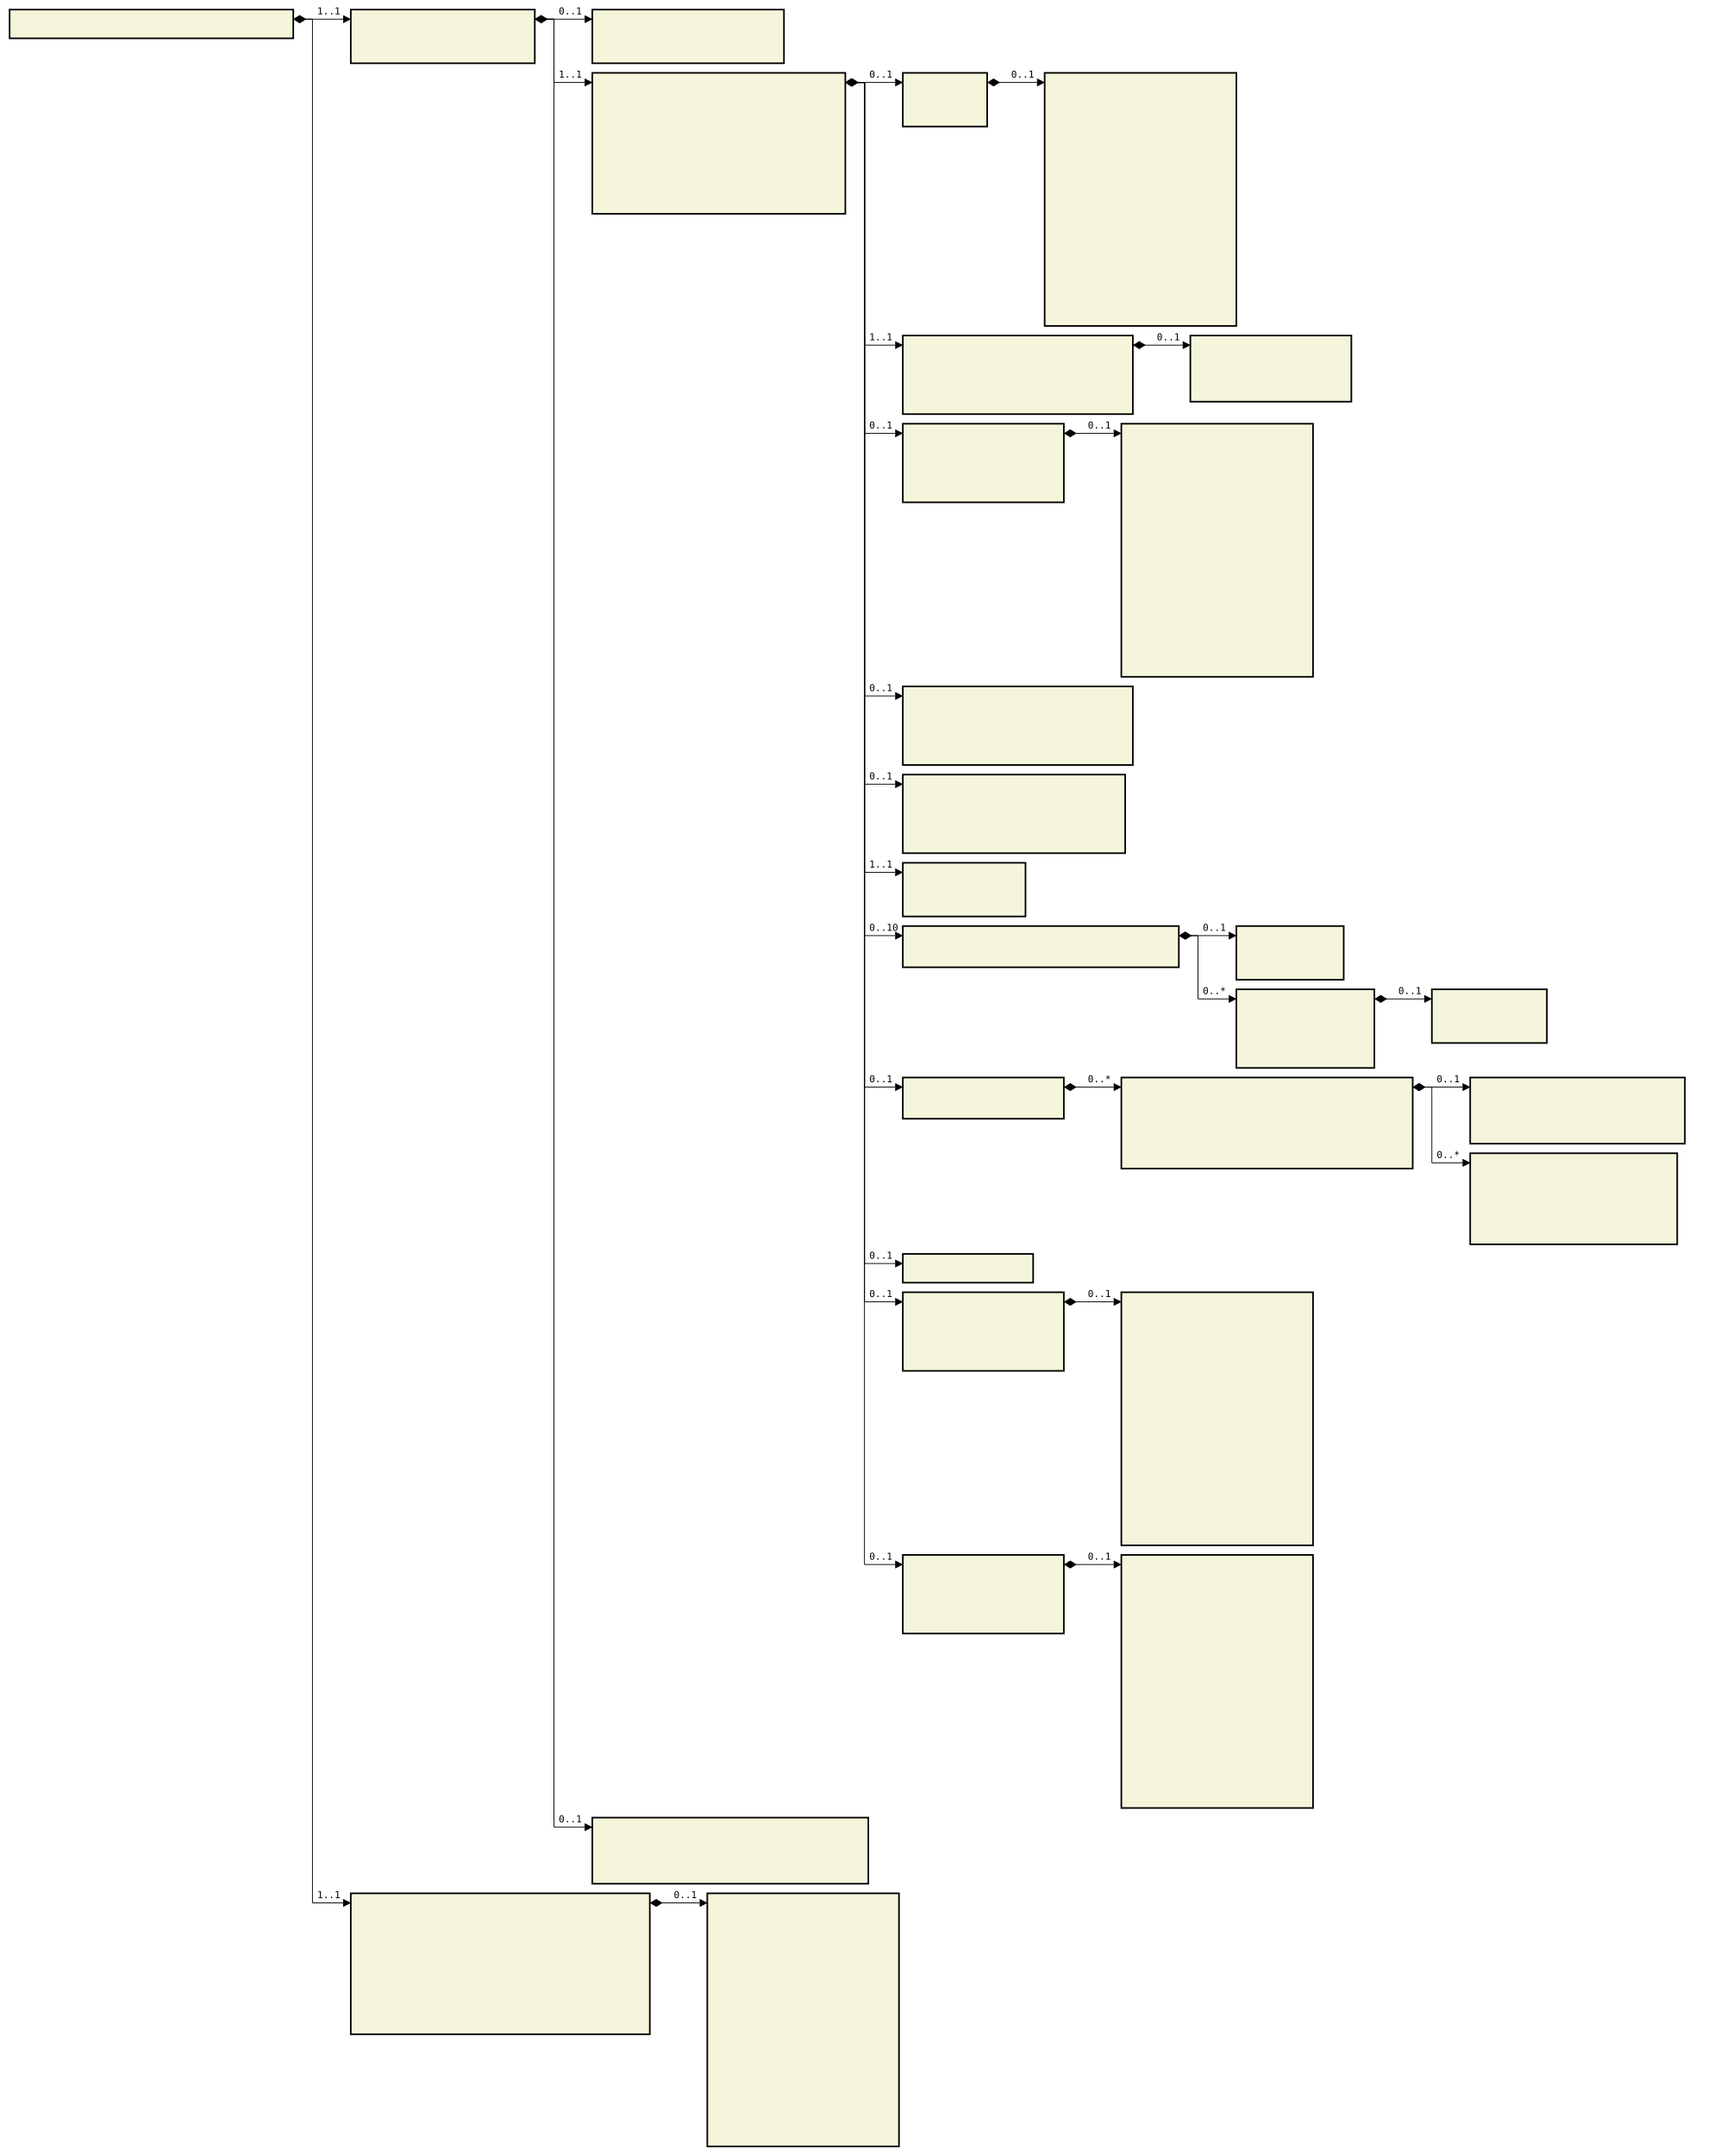
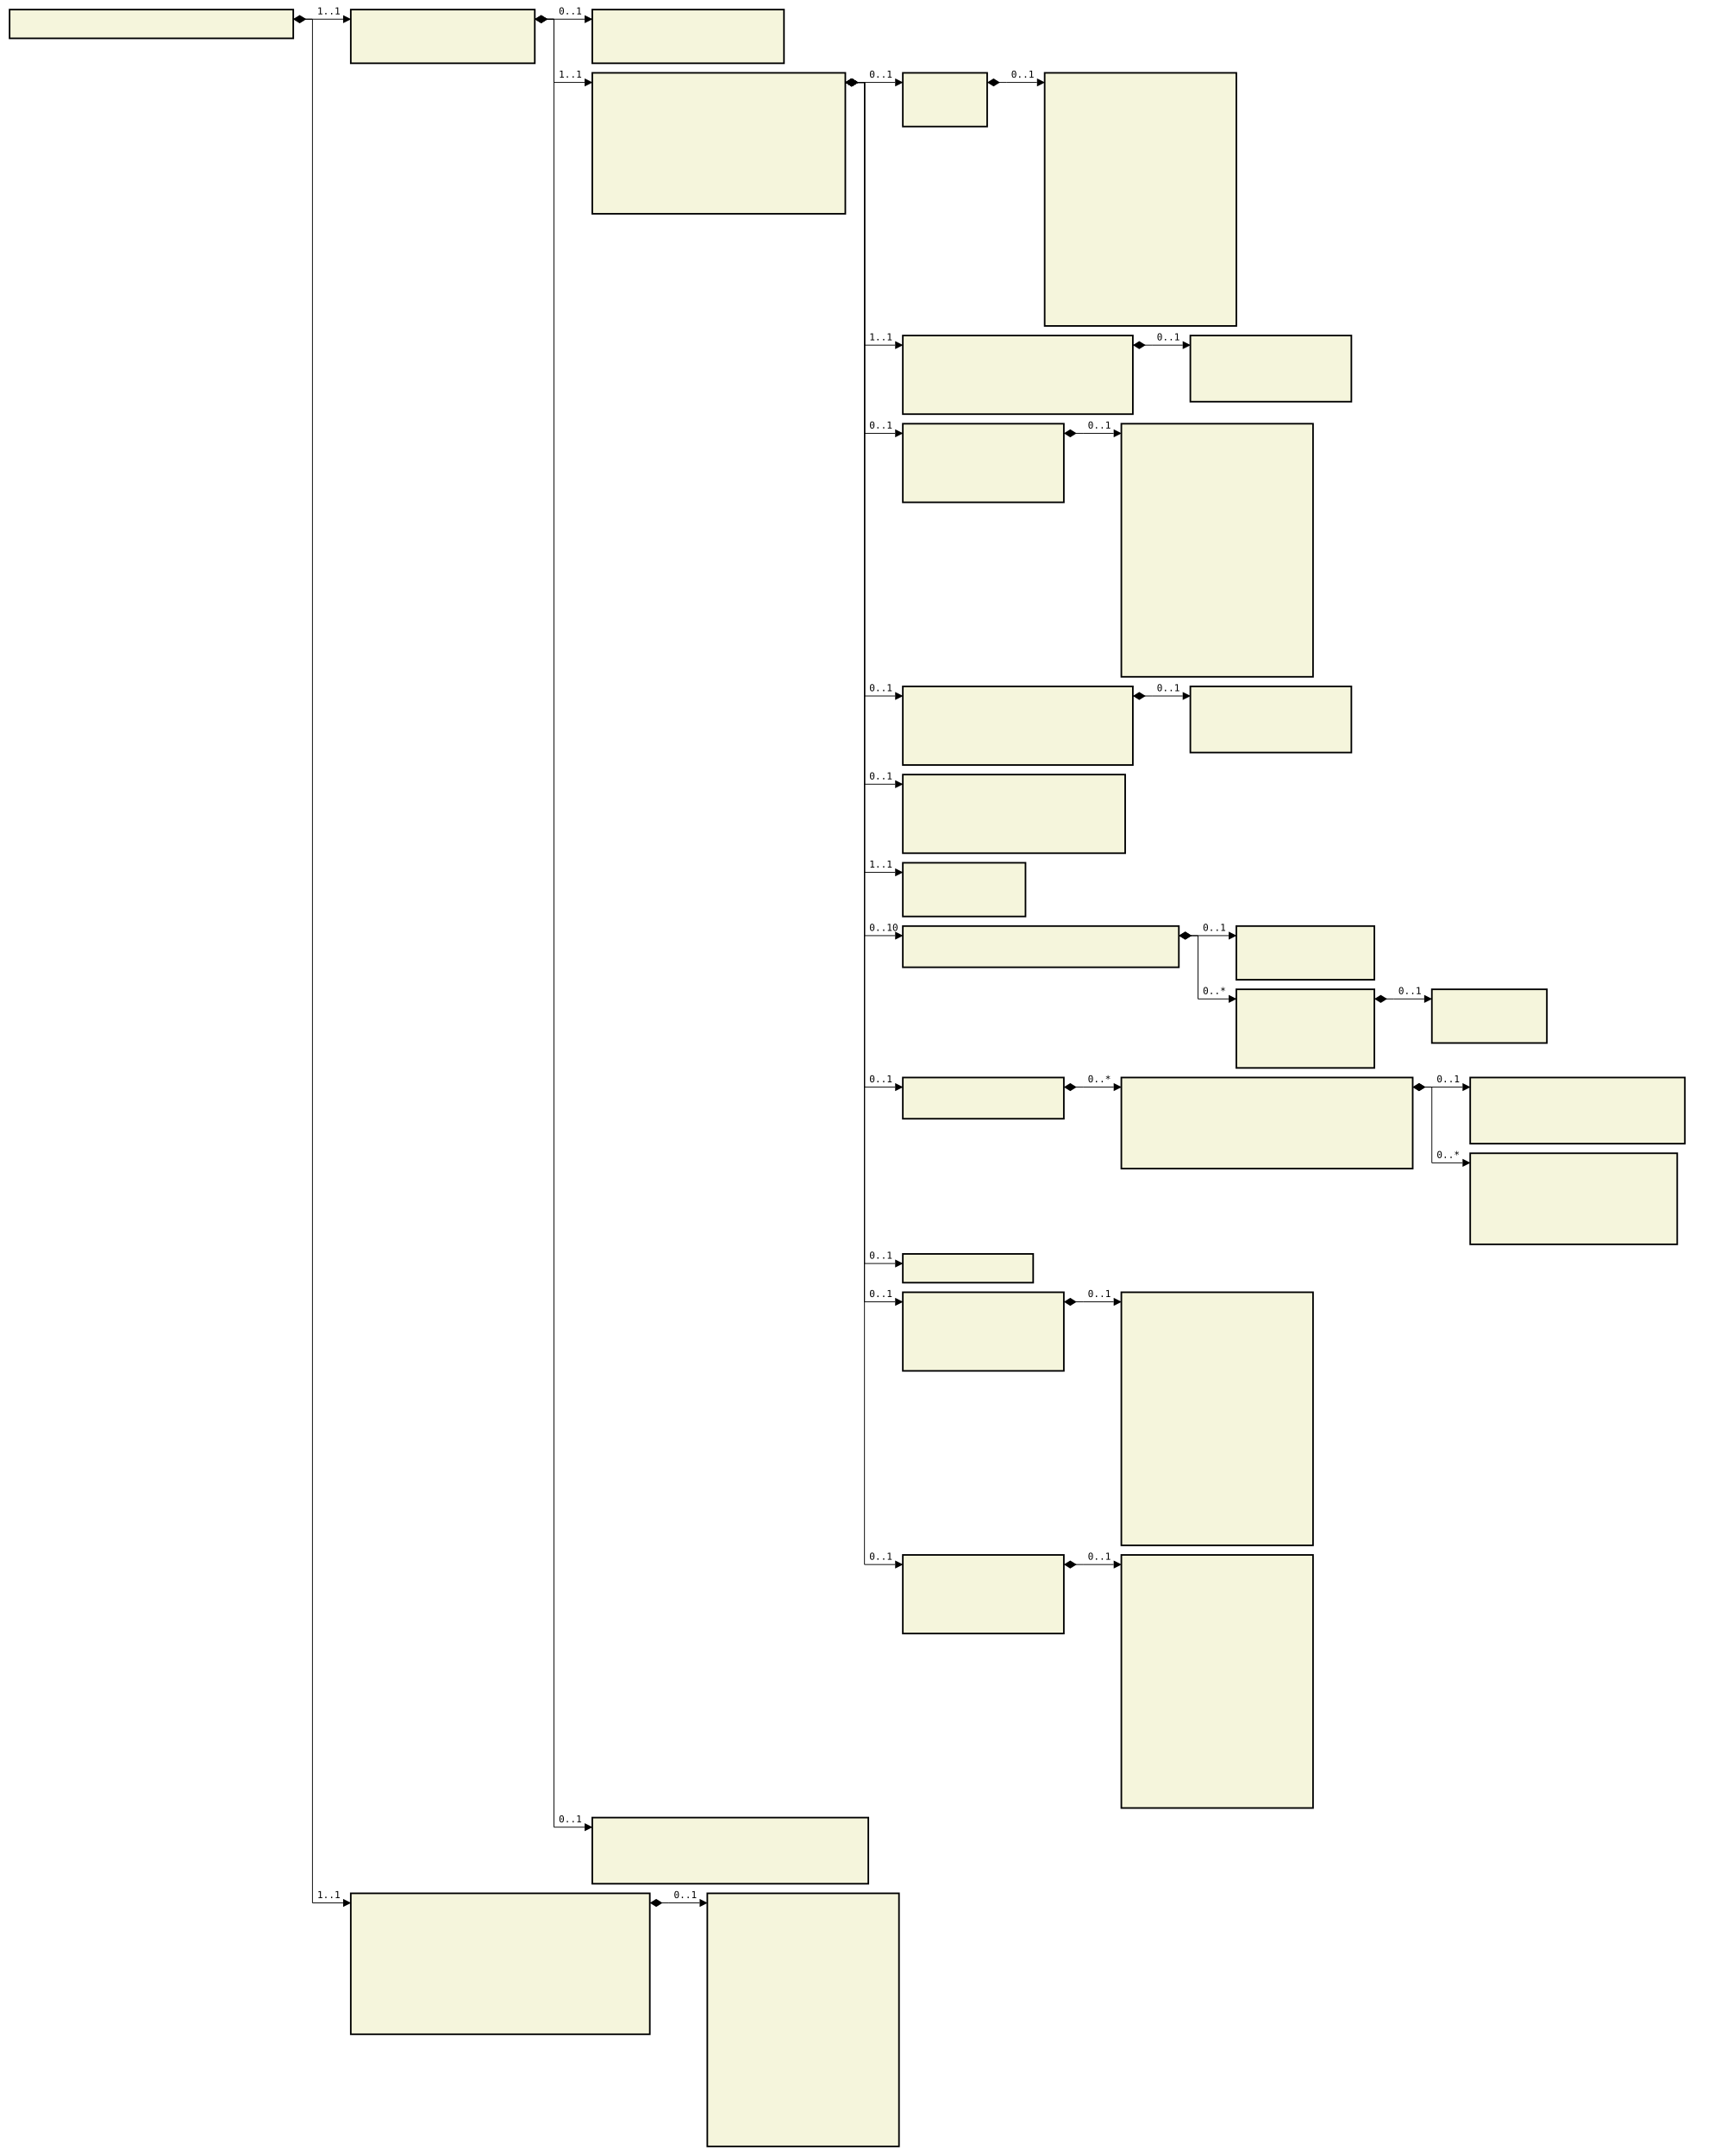
<svg xmlns="http://www.w3.org/2000/svg" font-family="monospace" width="180.8em" height="224.9em" style="background-color:white">
  <defs>
    <marker id="Triangle" viewBox="0 0 10 10" refX="0" refY="5" markerUnits="strokeWidth" markerWidth="15" markerHeight="10" orient="auto">
      <path d="M 0 0 L 10 5 L 0 10 z" />
    </marker>
    <marker id="Diamond" viewBox="0 0 16 10" refX="0" refY="5" markerUnits="strokeWidth" markerWidth="20" markerHeight="10" orient="auto">
      <path d="M 0 5 L 8 10 L 16 5 L 8 0 z" />
    </marker>
  </defs>
  <rect x="1em" y="1em" width="29.6em" height="3em" fill="beige" stroke="black" stroke-width="2" />
  <text style="font-weight:bold" text-anchor="middle" x="15.8em" y="2.3em" fill="black">
</text>
  <rect x="36.6em" y="1em" width="19.2em" height="5.6em" fill="beige" stroke="black" stroke-width="2" />
  <text style="font-weight:bold" text-anchor="middle" x="46.2em" y="2.3em" fill="black">
</text>
  <text x="37.6em" y="4.3em" fill="darkslateblue">
</text>
  <text x="37.6em" y="5.6em" fill="darkslateblue">
</text>
  <rect x="61.8em" y="1em" width="20em" height="5.6em" fill="beige" stroke="black" stroke-width="2" />
  <text style="font-weight:bold" text-anchor="middle" x="71.8em" y="2.3em" fill="black">
</text>
  <text x="62.8em" y="4.3em" fill="darkslateblue">
</text>
  <text x="62.8em" y="5.6em" fill="darkslateblue">
</text>
  <rect x="61.8em" y="7.6em" width="26.4em" height="14.7em" fill="beige" stroke="black" stroke-width="2" />
  <text style="font-weight:bold" text-anchor="middle" x="75em" y="8.9em" fill="black">
</text>
  <text x="62.8em" y="10.9em" fill="darkslateblue">
</text>
  <text x="62.8em" y="12.2em" fill="darkslateblue">
</text>
  <text x="62.8em" y="13.5em" fill="darkslateblue">
</text>
  <text x="62.8em" y="14.8em" fill="darkslateblue">
</text>
  <text x="62.8em" y="16.1em" fill="darkslateblue">
</text>
  <text x="62.8em" y="17.4em" fill="darkslateblue">
</text>
  <text x="62.8em" y="18.7em" fill="darkslateblue">
</text>
  <text x="62.8em" y="20em" fill="darkslateblue">
</text>
  <text x="62.8em" y="21.3em" fill="darkslateblue">
</text>
  <rect x="94.2em" y="7.6em" width="8.8em" height="5.6em" fill="beige" stroke="black" stroke-width="2" />
  <text style="font-weight:bold" text-anchor="middle" x="98.6em" y="8.9em" fill="black">
</text>
  <text x="95.2em" y="10.9em" fill="darkslateblue">
</text>
  <text x="95.2em" y="12.2em" fill="darkslateblue">
</text>
  <rect x="109em" y="7.6em" width="20em" height="26.4em" fill="beige" stroke="black" stroke-width="2" />
  <text style="font-weight:bold" text-anchor="middle" x="119em" y="8.9em" fill="black">
</text>
  <text x="110em" y="10.9em" fill="darkslateblue">
</text>
  <text x="110em" y="12.2em" fill="darkslateblue">
</text>
  <text x="110em" y="13.5em" fill="darkslateblue">
</text>
  <text x="110em" y="14.8em" fill="darkslateblue">
</text>
  <text x="110em" y="16.1em" fill="darkslateblue">
</text>
  <text x="110em" y="17.4em" fill="darkslateblue">
</text>
  <text x="110em" y="18.7em" fill="darkslateblue">
</text>
  <text x="110em" y="20em" fill="darkslateblue">
</text>
  <text x="110em" y="21.3em" fill="darkslateblue">
</text>
  <text x="110em" y="22.6em" fill="darkslateblue">
</text>
  <text x="110em" y="23.9em" fill="darkslateblue">
</text>
  <text x="110em" y="25.2em" fill="darkslateblue">
</text>
  <text x="110em" y="26.5em" fill="darkslateblue">
</text>
  <text x="110em" y="27.8em" fill="darkslateblue">
</text>
  <text x="110em" y="29.1em" fill="darkslateblue">
</text>
  <text x="110em" y="30.4em" fill="darkslateblue">
</text>
  <text x="110em" y="31.7em" fill="darkslateblue">
</text>
  <text x="110em" y="33em" fill="darkslateblue">
</text>
  <rect x="94.2em" y="35em" width="24em" height="8.2em" fill="beige" stroke="black" stroke-width="2" />
  <text style="font-weight:bold" text-anchor="middle" x="106.2em" y="36.3em" fill="black">
</text>
  <text x="95.2em" y="38.3em" fill="darkslateblue">
</text>
  <text x="95.2em" y="39.6em" fill="darkslateblue">
</text>
  <text x="95.2em" y="40.9em" fill="darkslateblue">
</text>
  <text x="95.2em" y="42.2em" fill="darkslateblue">
</text>
  <rect x="124.2em" y="35em" width="16.8em" height="6.9em" fill="beige" stroke="black" stroke-width="2" />
  <text style="font-weight:bold" text-anchor="middle" x="132.6em" y="36.3em" fill="black">
</text>
  <text x="125.2em" y="38.3em" fill="darkslateblue">
</text>
  <text x="125.2em" y="39.6em" fill="darkslateblue">
</text>
  <text x="125.2em" y="40.9em" fill="darkslateblue">
</text>
  <rect x="94.2em" y="44.2em" width="16.8em" height="8.2em" fill="beige" stroke="black" stroke-width="2" />
  <text style="font-weight:bold" text-anchor="middle" x="102.6em" y="45.5em" fill="black">
</text>
  <text x="95.2em" y="47.5em" fill="darkslateblue">
</text>
  <text x="95.2em" y="48.8em" fill="darkslateblue">
</text>
  <text x="95.2em" y="50.1em" fill="darkslateblue">
</text>
  <text x="95.2em" y="51.4em" fill="darkslateblue">
</text>
  <rect x="117em" y="44.2em" width="20em" height="26.4em" fill="beige" stroke="black" stroke-width="2" />
  <text style="font-weight:bold" text-anchor="middle" x="127em" y="45.5em" fill="black">
</text>
  <text x="118em" y="47.5em" fill="darkslateblue">
</text>
  <text x="118em" y="48.8em" fill="darkslateblue">
</text>
  <text x="118em" y="50.1em" fill="darkslateblue">
</text>
  <text x="118em" y="51.4em" fill="darkslateblue">
</text>
  <text x="118em" y="52.7em" fill="darkslateblue">
</text>
  <text x="118em" y="54em" fill="darkslateblue">
</text>
  <text x="118em" y="55.3em" fill="darkslateblue">
</text>
  <text x="118em" y="56.6em" fill="darkslateblue">
</text>
  <text x="118em" y="57.9em" fill="darkslateblue">
</text>
  <text x="118em" y="59.2em" fill="darkslateblue">
</text>
  <text x="118em" y="60.5em" fill="darkslateblue">
</text>
  <text x="118em" y="61.8em" fill="darkslateblue">
</text>
  <text x="118em" y="63.1em" fill="darkslateblue">
</text>
  <text x="118em" y="64.4em" fill="darkslateblue">
</text>
  <text x="118em" y="65.7em" fill="darkslateblue">
</text>
  <text x="118em" y="67em" fill="darkslateblue">
</text>
  <text x="118em" y="68.3em" fill="darkslateblue">
</text>
  <text x="118em" y="69.6em" fill="darkslateblue">
</text>
  <rect x="94.2em" y="71.6em" width="24em" height="8.2em" fill="beige" stroke="black" stroke-width="2" />
  <text style="font-weight:bold" text-anchor="middle" x="106.2em" y="72.9em" fill="black">
</text>
  <text x="95.2em" y="74.9em" fill="darkslateblue">
</text>
  <text x="95.2em" y="76.2em" fill="darkslateblue">
</text>
  <text x="95.2em" y="77.5em" fill="darkslateblue">
</text>
  <text x="95.2em" y="78.8em" fill="darkslateblue">
</text>
+   <rect x="124.2em" y="71.6em" width="16.8em" height="6.9em" fill="beige" stroke="black" stroke-width="2" />
+   <text style="font-weight:bold" text-anchor="middle" x="132.6em" y="72.9em" fill="black">
+ </text>
+   <text x="125.2em" y="74.9em" fill="darkslateblue">
+ </text>
+   <text x="125.2em" y="76.2em" fill="darkslateblue">
+ </text>
+   <text x="125.2em" y="77.5em" fill="darkslateblue">
+ </text>
  <rect x="94.2em" y="80.8em" width="23.2em" height="8.2em" fill="beige" stroke="black" stroke-width="2" />
  <text style="font-weight:bold" text-anchor="middle" x="105.8em" y="82.1em" fill="black">
</text>
  <text x="95.2em" y="84.1em" fill="darkslateblue">
</text>
  <text x="95.2em" y="85.4em" fill="darkslateblue">
</text>
  <text x="95.2em" y="86.7em" fill="darkslateblue">
</text>
  <text x="95.2em" y="88em" fill="darkslateblue">
</text>
  <rect x="94.2em" y="90em" width="12.8em" height="5.6em" fill="beige" stroke="black" stroke-width="2" />
  <text style="font-weight:bold" text-anchor="middle" x="100.6em" y="91.3em" fill="black">
</text>
  <text x="95.2em" y="93.3em" fill="darkslateblue">
</text>
  <text x="95.2em" y="94.6em" fill="darkslateblue">
</text>
  <rect x="94.2em" y="96.6em" width="28.8em" height="4.3em" fill="beige" stroke="black" stroke-width="2" />
  <text style="font-weight:bold" text-anchor="middle" x="108.6em" y="97.9em" fill="black">
</text>
  <text x="95.2em" y="99.9em" fill="darkslateblue">
</text>
-   <rect x="129em" y="96.6em" width="11.2em" height="5.6em" fill="beige" stroke="black" stroke-width="2" />
-   <text style="font-weight:bold" text-anchor="middle" x="134.6em" y="97.9em" fill="black">
+   <rect x="129em" y="96.6em" width="14.4em" height="5.6em" fill="beige" stroke="black" stroke-width="2" />
+   <text style="font-weight:bold" text-anchor="middle" x="136.2em" y="97.9em" fill="black">
</text>
  <text x="130em" y="99.9em" fill="darkslateblue">
</text>
  <text x="130em" y="101.2em" fill="darkslateblue">
</text>
  <rect x="129em" y="103.2em" width="14.4em" height="8.2em" fill="beige" stroke="black" stroke-width="2" />
  <text style="font-weight:bold" text-anchor="middle" x="136.2em" y="104.5em" fill="black">
</text>
  <text x="130em" y="106.5em" fill="darkslateblue">
</text>
  <text x="130em" y="107.8em" fill="darkslateblue">
</text>
  <text x="130em" y="109.1em" fill="darkslateblue">
</text>
  <text x="130em" y="110.4em" fill="darkslateblue">
</text>
  <rect x="149.4em" y="103.2em" width="12em" height="5.6em" fill="beige" stroke="black" stroke-width="2" />
  <text style="font-weight:bold" text-anchor="middle" x="155.4em" y="104.5em" fill="black">
</text>
  <text x="150.4em" y="106.5em" fill="darkslateblue">
</text>
  <text x="150.4em" y="107.8em" fill="darkslateblue">
</text>
  <rect x="94.2em" y="112.4em" width="16.8em" height="4.3em" fill="beige" stroke="black" stroke-width="2" />
  <text style="font-weight:bold" text-anchor="middle" x="102.6em" y="113.7em" fill="black">
</text>
  <text x="95.2em" y="115.7em" fill="darkslateblue">
</text>
  <rect x="117em" y="112.4em" width="30.4em" height="9.5em" fill="beige" stroke="black" stroke-width="2" />
  <text style="font-weight:bold" text-anchor="middle" x="132.2em" y="113.7em" fill="black">
</text>
  <text x="118em" y="115.7em" fill="darkslateblue">
</text>
  <text x="118em" y="117em" fill="darkslateblue">
</text>
  <text x="118em" y="118.3em" fill="darkslateblue">
</text>
  <text x="118em" y="119.6em" fill="darkslateblue">
</text>
  <text x="118em" y="120.9em" fill="darkslateblue">
</text>
  <rect x="153.4em" y="112.4em" width="22.4em" height="6.9em" fill="beige" stroke="black" stroke-width="2" />
  <text style="font-weight:bold" text-anchor="middle" x="164.6em" y="113.7em" fill="black">
</text>
  <text x="154.4em" y="115.7em" fill="darkslateblue">
</text>
  <text x="154.4em" y="117em" fill="darkslateblue">
</text>
  <text x="154.4em" y="118.3em" fill="darkslateblue">
</text>
  <rect x="153.4em" y="120.3em" width="21.6em" height="9.5em" fill="beige" stroke="black" stroke-width="2" />
  <text style="font-weight:bold" text-anchor="middle" x="164.2em" y="121.6em" fill="black">
</text>
  <text x="154.4em" y="123.6em" fill="darkslateblue">
</text>
  <text x="154.4em" y="124.9em" fill="darkslateblue">
</text>
  <text x="154.4em" y="126.2em" fill="darkslateblue">
</text>
  <text x="154.4em" y="127.5em" fill="darkslateblue">
</text>
  <text x="154.4em" y="128.8em" fill="darkslateblue">
</text>
  <rect x="94.2em" y="130.8em" width="13.6em" height="3em" fill="beige" stroke="black" stroke-width="2" />
  <text style="font-weight:bold" text-anchor="middle" x="101em" y="132.1em" fill="black">
</text>
  <rect x="94.2em" y="134.8em" width="16.8em" height="8.2em" fill="beige" stroke="black" stroke-width="2" />
  <text style="font-weight:bold" text-anchor="middle" x="102.6em" y="136.1em" fill="black">
</text>
  <text x="95.2em" y="138.1em" fill="darkslateblue">
</text>
  <text x="95.2em" y="139.4em" fill="darkslateblue">
</text>
  <text x="95.2em" y="140.7em" fill="darkslateblue">
</text>
  <text x="95.2em" y="142em" fill="darkslateblue">
</text>
  <rect x="117em" y="134.8em" width="20em" height="26.4em" fill="beige" stroke="black" stroke-width="2" />
  <text style="font-weight:bold" text-anchor="middle" x="127em" y="136.1em" fill="black">
</text>
  <text x="118em" y="138.1em" fill="darkslateblue">
</text>
  <text x="118em" y="139.4em" fill="darkslateblue">
</text>
  <text x="118em" y="140.7em" fill="darkslateblue">
</text>
  <text x="118em" y="142em" fill="darkslateblue">
</text>
  <text x="118em" y="143.3em" fill="darkslateblue">
</text>
  <text x="118em" y="144.6em" fill="darkslateblue">
</text>
  <text x="118em" y="145.9em" fill="darkslateblue">
</text>
  <text x="118em" y="147.2em" fill="darkslateblue">
</text>
  <text x="118em" y="148.5em" fill="darkslateblue">
</text>
  <text x="118em" y="149.8em" fill="darkslateblue">
</text>
  <text x="118em" y="151.1em" fill="darkslateblue">
</text>
  <text x="118em" y="152.4em" fill="darkslateblue">
</text>
  <text x="118em" y="153.7em" fill="darkslateblue">
</text>
  <text x="118em" y="155em" fill="darkslateblue">
</text>
  <text x="118em" y="156.3em" fill="darkslateblue">
</text>
  <text x="118em" y="157.6em" fill="darkslateblue">
</text>
  <text x="118em" y="158.9em" fill="darkslateblue">
</text>
  <text x="118em" y="160.2em" fill="darkslateblue">
</text>
  <rect x="94.2em" y="162.2em" width="16.8em" height="8.2em" fill="beige" stroke="black" stroke-width="2" />
  <text style="font-weight:bold" text-anchor="middle" x="102.6em" y="163.5em" fill="black">
</text>
  <text x="95.2em" y="165.5em" fill="darkslateblue">
</text>
  <text x="95.2em" y="166.8em" fill="darkslateblue">
</text>
  <text x="95.2em" y="168.1em" fill="darkslateblue">
</text>
  <text x="95.2em" y="169.4em" fill="darkslateblue">
</text>
  <rect x="117em" y="162.2em" width="20em" height="26.4em" fill="beige" stroke="black" stroke-width="2" />
  <text style="font-weight:bold" text-anchor="middle" x="127em" y="163.5em" fill="black">
</text>
  <text x="118em" y="165.5em" fill="darkslateblue">
</text>
  <text x="118em" y="166.8em" fill="darkslateblue">
</text>
  <text x="118em" y="168.1em" fill="darkslateblue">
</text>
  <text x="118em" y="169.4em" fill="darkslateblue">
</text>
  <text x="118em" y="170.7em" fill="darkslateblue">
</text>
  <text x="118em" y="172em" fill="darkslateblue">
</text>
  <text x="118em" y="173.3em" fill="darkslateblue">
</text>
  <text x="118em" y="174.6em" fill="darkslateblue">
</text>
  <text x="118em" y="175.9em" fill="darkslateblue">
</text>
  <text x="118em" y="177.2em" fill="darkslateblue">
</text>
  <text x="118em" y="178.5em" fill="darkslateblue">
</text>
  <text x="118em" y="179.8em" fill="darkslateblue">
</text>
  <text x="118em" y="181.1em" fill="darkslateblue">
</text>
  <text x="118em" y="182.4em" fill="darkslateblue">
</text>
  <text x="118em" y="183.7em" fill="darkslateblue">
</text>
  <text x="118em" y="185em" fill="darkslateblue">
</text>
  <text x="118em" y="186.3em" fill="darkslateblue">
</text>
  <text x="118em" y="187.6em" fill="darkslateblue">
</text>
  <rect x="61.8em" y="189.6em" width="28.8em" height="6.9em" fill="beige" stroke="black" stroke-width="2" />
  <text style="font-weight:bold" text-anchor="middle" x="76.2em" y="190.9em" fill="black">
</text>
  <text x="62.8em" y="192.9em" fill="darkslateblue">
</text>
  <text x="62.8em" y="194.2em" fill="darkslateblue">
</text>
  <text x="62.8em" y="195.5em" fill="darkslateblue">
</text>
  <rect x="36.6em" y="197.5em" width="31.2em" height="14.7em" fill="beige" stroke="black" stroke-width="2" />
  <text style="font-weight:bold" text-anchor="middle" x="52.2em" y="198.8em" fill="black">
</text>
  <text x="37.6em" y="200.8em" fill="darkslateblue">
</text>
  <text x="37.6em" y="202.1em" fill="darkslateblue">
</text>
  <text x="37.6em" y="203.4em" fill="darkslateblue">
</text>
  <text x="37.6em" y="204.7em" fill="darkslateblue">
</text>
  <text x="37.6em" y="206em" fill="darkslateblue">
</text>
  <text x="37.6em" y="207.3em" fill="darkslateblue">
</text>
  <text x="37.6em" y="208.6em" fill="darkslateblue">
</text>
  <text x="37.6em" y="209.9em" fill="darkslateblue">
</text>
  <text x="37.6em" y="211.2em" fill="darkslateblue">
</text>
  <rect x="73.8em" y="197.5em" width="20em" height="26.4em" fill="beige" stroke="black" stroke-width="2" />
  <text style="font-weight:bold" text-anchor="middle" x="83.8em" y="198.8em" fill="black">
</text>
  <text x="74.8em" y="200.8em" fill="darkslateblue">
</text>
  <text x="74.8em" y="202.1em" fill="darkslateblue">
</text>
  <text x="74.8em" y="203.4em" fill="darkslateblue">
</text>
  <text x="74.8em" y="204.7em" fill="darkslateblue">
</text>
  <text x="74.8em" y="206em" fill="darkslateblue">
</text>
  <text x="74.8em" y="207.3em" fill="darkslateblue">
</text>
  <text x="74.8em" y="208.6em" fill="darkslateblue">
</text>
  <text x="74.8em" y="209.9em" fill="darkslateblue">
</text>
  <text x="74.8em" y="211.2em" fill="darkslateblue">
</text>
  <text x="74.8em" y="212.5em" fill="darkslateblue">
</text>
  <text x="74.8em" y="213.8em" fill="darkslateblue">
</text>
  <text x="74.8em" y="215.1em" fill="darkslateblue">
</text>
  <text x="74.8em" y="216.4em" fill="darkslateblue">
</text>
  <text x="74.8em" y="217.7em" fill="darkslateblue">
</text>
  <text x="74.8em" y="219em" fill="darkslateblue">
</text>
  <text x="74.8em" y="220.3em" fill="darkslateblue">
</text>
  <text x="74.8em" y="221.6em" fill="darkslateblue">
</text>
  <text x="74.8em" y="222.9em" fill="darkslateblue">
</text>
  <line x1="30.6em" y1="2em" x2="32.6em" y2="2em" stroke="black" marker-start="url(#Diamond)" />
  <line x1="32.6em" y1="2em" x2="32.6em" y2="2em" stroke="black" />
  <line x1="32.6em" y1="2em" x2="35.8em" y2="2em" stroke="black" marker-end="url(#Triangle)" />
  <text x="33.1em" y="1.5em">1..1</text>
  <line x1="55.8em" y1="2em" x2="57.8em" y2="2em" stroke="black" marker-start="url(#Diamond)" />
  <line x1="57.8em" y1="2em" x2="57.8em" y2="2em" stroke="black" />
  <line x1="57.8em" y1="2em" x2="61em" y2="2em" stroke="black" marker-end="url(#Triangle)" />
  <text x="58.3em" y="1.5em">0..1</text>
  <line x1="55.8em" y1="2em" x2="57.8em" y2="2em" stroke="black" marker-start="url(#Diamond)" />
  <line x1="57.8em" y1="2em" x2="57.8em" y2="8.6em" stroke="black" />
  <line x1="57.8em" y1="8.6em" x2="61em" y2="8.6em" stroke="black" marker-end="url(#Triangle)" />
  <text x="58.3em" y="8.1em">1..1</text>
  <line x1="88.2em" y1="8.6em" x2="90.2em" y2="8.6em" stroke="black" marker-start="url(#Diamond)" />
  <line x1="90.2em" y1="8.6em" x2="90.2em" y2="8.6em" stroke="black" />
  <line x1="90.2em" y1="8.6em" x2="93.4em" y2="8.6em" stroke="black" marker-end="url(#Triangle)" />
  <text x="90.7em" y="8.1em">0..1</text>
  <line x1="103em" y1="8.6em" x2="105em" y2="8.6em" stroke="black" marker-start="url(#Diamond)" />
  <line x1="105em" y1="8.6em" x2="105em" y2="8.6em" stroke="black" />
  <line x1="105em" y1="8.6em" x2="108.2em" y2="8.6em" stroke="black" marker-end="url(#Triangle)" />
  <text x="105.5em" y="8.1em">0..1</text>
  <line x1="88.2em" y1="8.6em" x2="90.2em" y2="8.6em" stroke="black" marker-start="url(#Diamond)" />
  <line x1="90.2em" y1="8.6em" x2="90.2em" y2="36em" stroke="black" />
  <line x1="90.2em" y1="36em" x2="93.4em" y2="36em" stroke="black" marker-end="url(#Triangle)" />
  <text x="90.7em" y="35.5em">1..1</text>
  <line x1="118.2em" y1="36em" x2="120.2em" y2="36em" stroke="black" marker-start="url(#Diamond)" />
  <line x1="120.2em" y1="36em" x2="120.2em" y2="36em" stroke="black" />
  <line x1="120.2em" y1="36em" x2="123.4em" y2="36em" stroke="black" marker-end="url(#Triangle)" />
  <text x="120.7em" y="35.5em">0..1</text>
  <line x1="88.2em" y1="8.6em" x2="90.2em" y2="8.6em" stroke="black" marker-start="url(#Diamond)" />
  <line x1="90.2em" y1="8.6em" x2="90.2em" y2="45.2em" stroke="black" />
  <line x1="90.2em" y1="45.2em" x2="93.4em" y2="45.2em" stroke="black" marker-end="url(#Triangle)" />
  <text x="90.7em" y="44.7em">0..1</text>
  <line x1="111em" y1="45.2em" x2="113em" y2="45.2em" stroke="black" marker-start="url(#Diamond)" />
  <line x1="113em" y1="45.2em" x2="113em" y2="45.2em" stroke="black" />
  <line x1="113em" y1="45.2em" x2="116.2em" y2="45.2em" stroke="black" marker-end="url(#Triangle)" />
  <text x="113.5em" y="44.7em">0..1</text>
  <line x1="88.2em" y1="8.6em" x2="90.2em" y2="8.6em" stroke="black" marker-start="url(#Diamond)" />
  <line x1="90.2em" y1="8.6em" x2="90.2em" y2="72.6em" stroke="black" />
  <line x1="90.2em" y1="72.6em" x2="93.4em" y2="72.6em" stroke="black" marker-end="url(#Triangle)" />
  <text x="90.7em" y="72.1em">0..1</text>
+   <line x1="118.2em" y1="72.6em" x2="120.2em" y2="72.6em" stroke="black" marker-start="url(#Diamond)" />
+   <line x1="120.2em" y1="72.6em" x2="120.2em" y2="72.6em" stroke="black" />
+   <line x1="120.2em" y1="72.6em" x2="123.4em" y2="72.6em" stroke="black" marker-end="url(#Triangle)" />
+   <text x="120.7em" y="72.1em">0..1</text>
  <line x1="88.2em" y1="8.6em" x2="90.2em" y2="8.6em" stroke="black" marker-start="url(#Diamond)" />
  <line x1="90.2em" y1="8.6em" x2="90.2em" y2="81.8em" stroke="black" />
  <line x1="90.2em" y1="81.8em" x2="93.4em" y2="81.8em" stroke="black" marker-end="url(#Triangle)" />
  <text x="90.7em" y="81.3em">0..1</text>
  <line x1="88.2em" y1="8.6em" x2="90.2em" y2="8.6em" stroke="black" marker-start="url(#Diamond)" />
  <line x1="90.2em" y1="8.6em" x2="90.2em" y2="91em" stroke="black" />
  <line x1="90.2em" y1="91em" x2="93.4em" y2="91em" stroke="black" marker-end="url(#Triangle)" />
  <text x="90.7em" y="90.5em">1..1</text>
  <line x1="88.2em" y1="8.6em" x2="90.2em" y2="8.6em" stroke="black" marker-start="url(#Diamond)" />
  <line x1="90.2em" y1="8.6em" x2="90.2em" y2="97.6em" stroke="black" />
  <line x1="90.2em" y1="97.6em" x2="93.4em" y2="97.6em" stroke="black" marker-end="url(#Triangle)" />
  <text x="90.7em" y="97.1em">0..10</text>
  <line x1="123em" y1="97.6em" x2="125em" y2="97.6em" stroke="black" marker-start="url(#Diamond)" />
  <line x1="125em" y1="97.6em" x2="125em" y2="97.6em" stroke="black" />
  <line x1="125em" y1="97.6em" x2="128.2em" y2="97.6em" stroke="black" marker-end="url(#Triangle)" />
  <text x="125.5em" y="97.1em">0..1</text>
  <line x1="123em" y1="97.6em" x2="125em" y2="97.6em" stroke="black" marker-start="url(#Diamond)" />
  <line x1="125em" y1="97.6em" x2="125em" y2="104.2em" stroke="black" />
  <line x1="125em" y1="104.2em" x2="128.2em" y2="104.2em" stroke="black" marker-end="url(#Triangle)" />
  <text x="125.5em" y="103.7em">0..*</text>
  <line x1="143.4em" y1="104.2em" x2="145.4em" y2="104.2em" stroke="black" marker-start="url(#Diamond)" />
  <line x1="145.4em" y1="104.2em" x2="145.4em" y2="104.2em" stroke="black" />
  <line x1="145.4em" y1="104.2em" x2="148.6em" y2="104.2em" stroke="black" marker-end="url(#Triangle)" />
  <text x="145.9em" y="103.7em">0..1</text>
  <line x1="88.2em" y1="8.6em" x2="90.2em" y2="8.6em" stroke="black" marker-start="url(#Diamond)" />
  <line x1="90.2em" y1="8.6em" x2="90.2em" y2="113.4em" stroke="black" />
  <line x1="90.2em" y1="113.4em" x2="93.4em" y2="113.4em" stroke="black" marker-end="url(#Triangle)" />
  <text x="90.7em" y="112.9em">0..1</text>
  <line x1="111em" y1="113.4em" x2="113em" y2="113.4em" stroke="black" marker-start="url(#Diamond)" />
  <line x1="113em" y1="113.4em" x2="113em" y2="113.4em" stroke="black" />
  <line x1="113em" y1="113.4em" x2="116.2em" y2="113.4em" stroke="black" marker-end="url(#Triangle)" />
  <text x="113.5em" y="112.9em">0..*</text>
  <line x1="147.4em" y1="113.4em" x2="149.4em" y2="113.4em" stroke="black" marker-start="url(#Diamond)" />
  <line x1="149.4em" y1="113.4em" x2="149.4em" y2="113.4em" stroke="black" />
  <line x1="149.4em" y1="113.4em" x2="152.6em" y2="113.4em" stroke="black" marker-end="url(#Triangle)" />
  <text x="149.9em" y="112.9em">0..1</text>
  <line x1="147.4em" y1="113.4em" x2="149.4em" y2="113.4em" stroke="black" marker-start="url(#Diamond)" />
  <line x1="149.4em" y1="113.4em" x2="149.4em" y2="121.3em" stroke="black" />
  <line x1="149.4em" y1="121.3em" x2="152.6em" y2="121.3em" stroke="black" marker-end="url(#Triangle)" />
  <text x="149.9em" y="120.8em">0..*</text>
  <line x1="88.2em" y1="8.6em" x2="90.2em" y2="8.6em" stroke="black" marker-start="url(#Diamond)" />
  <line x1="90.2em" y1="8.6em" x2="90.2em" y2="131.8em" stroke="black" />
  <line x1="90.2em" y1="131.8em" x2="93.4em" y2="131.8em" stroke="black" marker-end="url(#Triangle)" />
  <text x="90.7em" y="131.3em">0..1</text>
  <line x1="88.2em" y1="8.6em" x2="90.2em" y2="8.6em" stroke="black" marker-start="url(#Diamond)" />
  <line x1="90.2em" y1="8.6em" x2="90.2em" y2="135.8em" stroke="black" />
  <line x1="90.2em" y1="135.8em" x2="93.4em" y2="135.8em" stroke="black" marker-end="url(#Triangle)" />
  <text x="90.7em" y="135.3em">0..1</text>
  <line x1="111em" y1="135.8em" x2="113em" y2="135.8em" stroke="black" marker-start="url(#Diamond)" />
  <line x1="113em" y1="135.8em" x2="113em" y2="135.8em" stroke="black" />
  <line x1="113em" y1="135.8em" x2="116.2em" y2="135.8em" stroke="black" marker-end="url(#Triangle)" />
  <text x="113.5em" y="135.3em">0..1</text>
  <line x1="88.2em" y1="8.6em" x2="90.2em" y2="8.6em" stroke="black" marker-start="url(#Diamond)" />
  <line x1="90.2em" y1="8.6em" x2="90.2em" y2="163.2em" stroke="black" />
  <line x1="90.2em" y1="163.2em" x2="93.4em" y2="163.2em" stroke="black" marker-end="url(#Triangle)" />
  <text x="90.7em" y="162.7em">0..1</text>
  <line x1="111em" y1="163.2em" x2="113em" y2="163.2em" stroke="black" marker-start="url(#Diamond)" />
  <line x1="113em" y1="163.2em" x2="113em" y2="163.2em" stroke="black" />
  <line x1="113em" y1="163.2em" x2="116.2em" y2="163.2em" stroke="black" marker-end="url(#Triangle)" />
  <text x="113.5em" y="162.7em">0..1</text>
  <line x1="55.8em" y1="2em" x2="57.8em" y2="2em" stroke="black" marker-start="url(#Diamond)" />
  <line x1="57.8em" y1="2em" x2="57.8em" y2="190.6em" stroke="black" />
  <line x1="57.8em" y1="190.6em" x2="61em" y2="190.6em" stroke="black" marker-end="url(#Triangle)" />
  <text x="58.3em" y="190.1em">0..1</text>
  <line x1="30.6em" y1="2em" x2="32.6em" y2="2em" stroke="black" marker-start="url(#Diamond)" />
  <line x1="32.6em" y1="2em" x2="32.6em" y2="198.5em" stroke="black" />
  <line x1="32.6em" y1="198.5em" x2="35.8em" y2="198.5em" stroke="black" marker-end="url(#Triangle)" />
  <text x="33.1em" y="198em">1..1</text>
  <line x1="67.8em" y1="198.5em" x2="69.8em" y2="198.5em" stroke="black" marker-start="url(#Diamond)" />
  <line x1="69.8em" y1="198.5em" x2="69.8em" y2="198.5em" stroke="black" />
  <line x1="69.8em" y1="198.5em" x2="73em" y2="198.5em" stroke="black" marker-end="url(#Triangle)" />
  <text x="70.3em" y="198em">0..1</text>
</svg>
